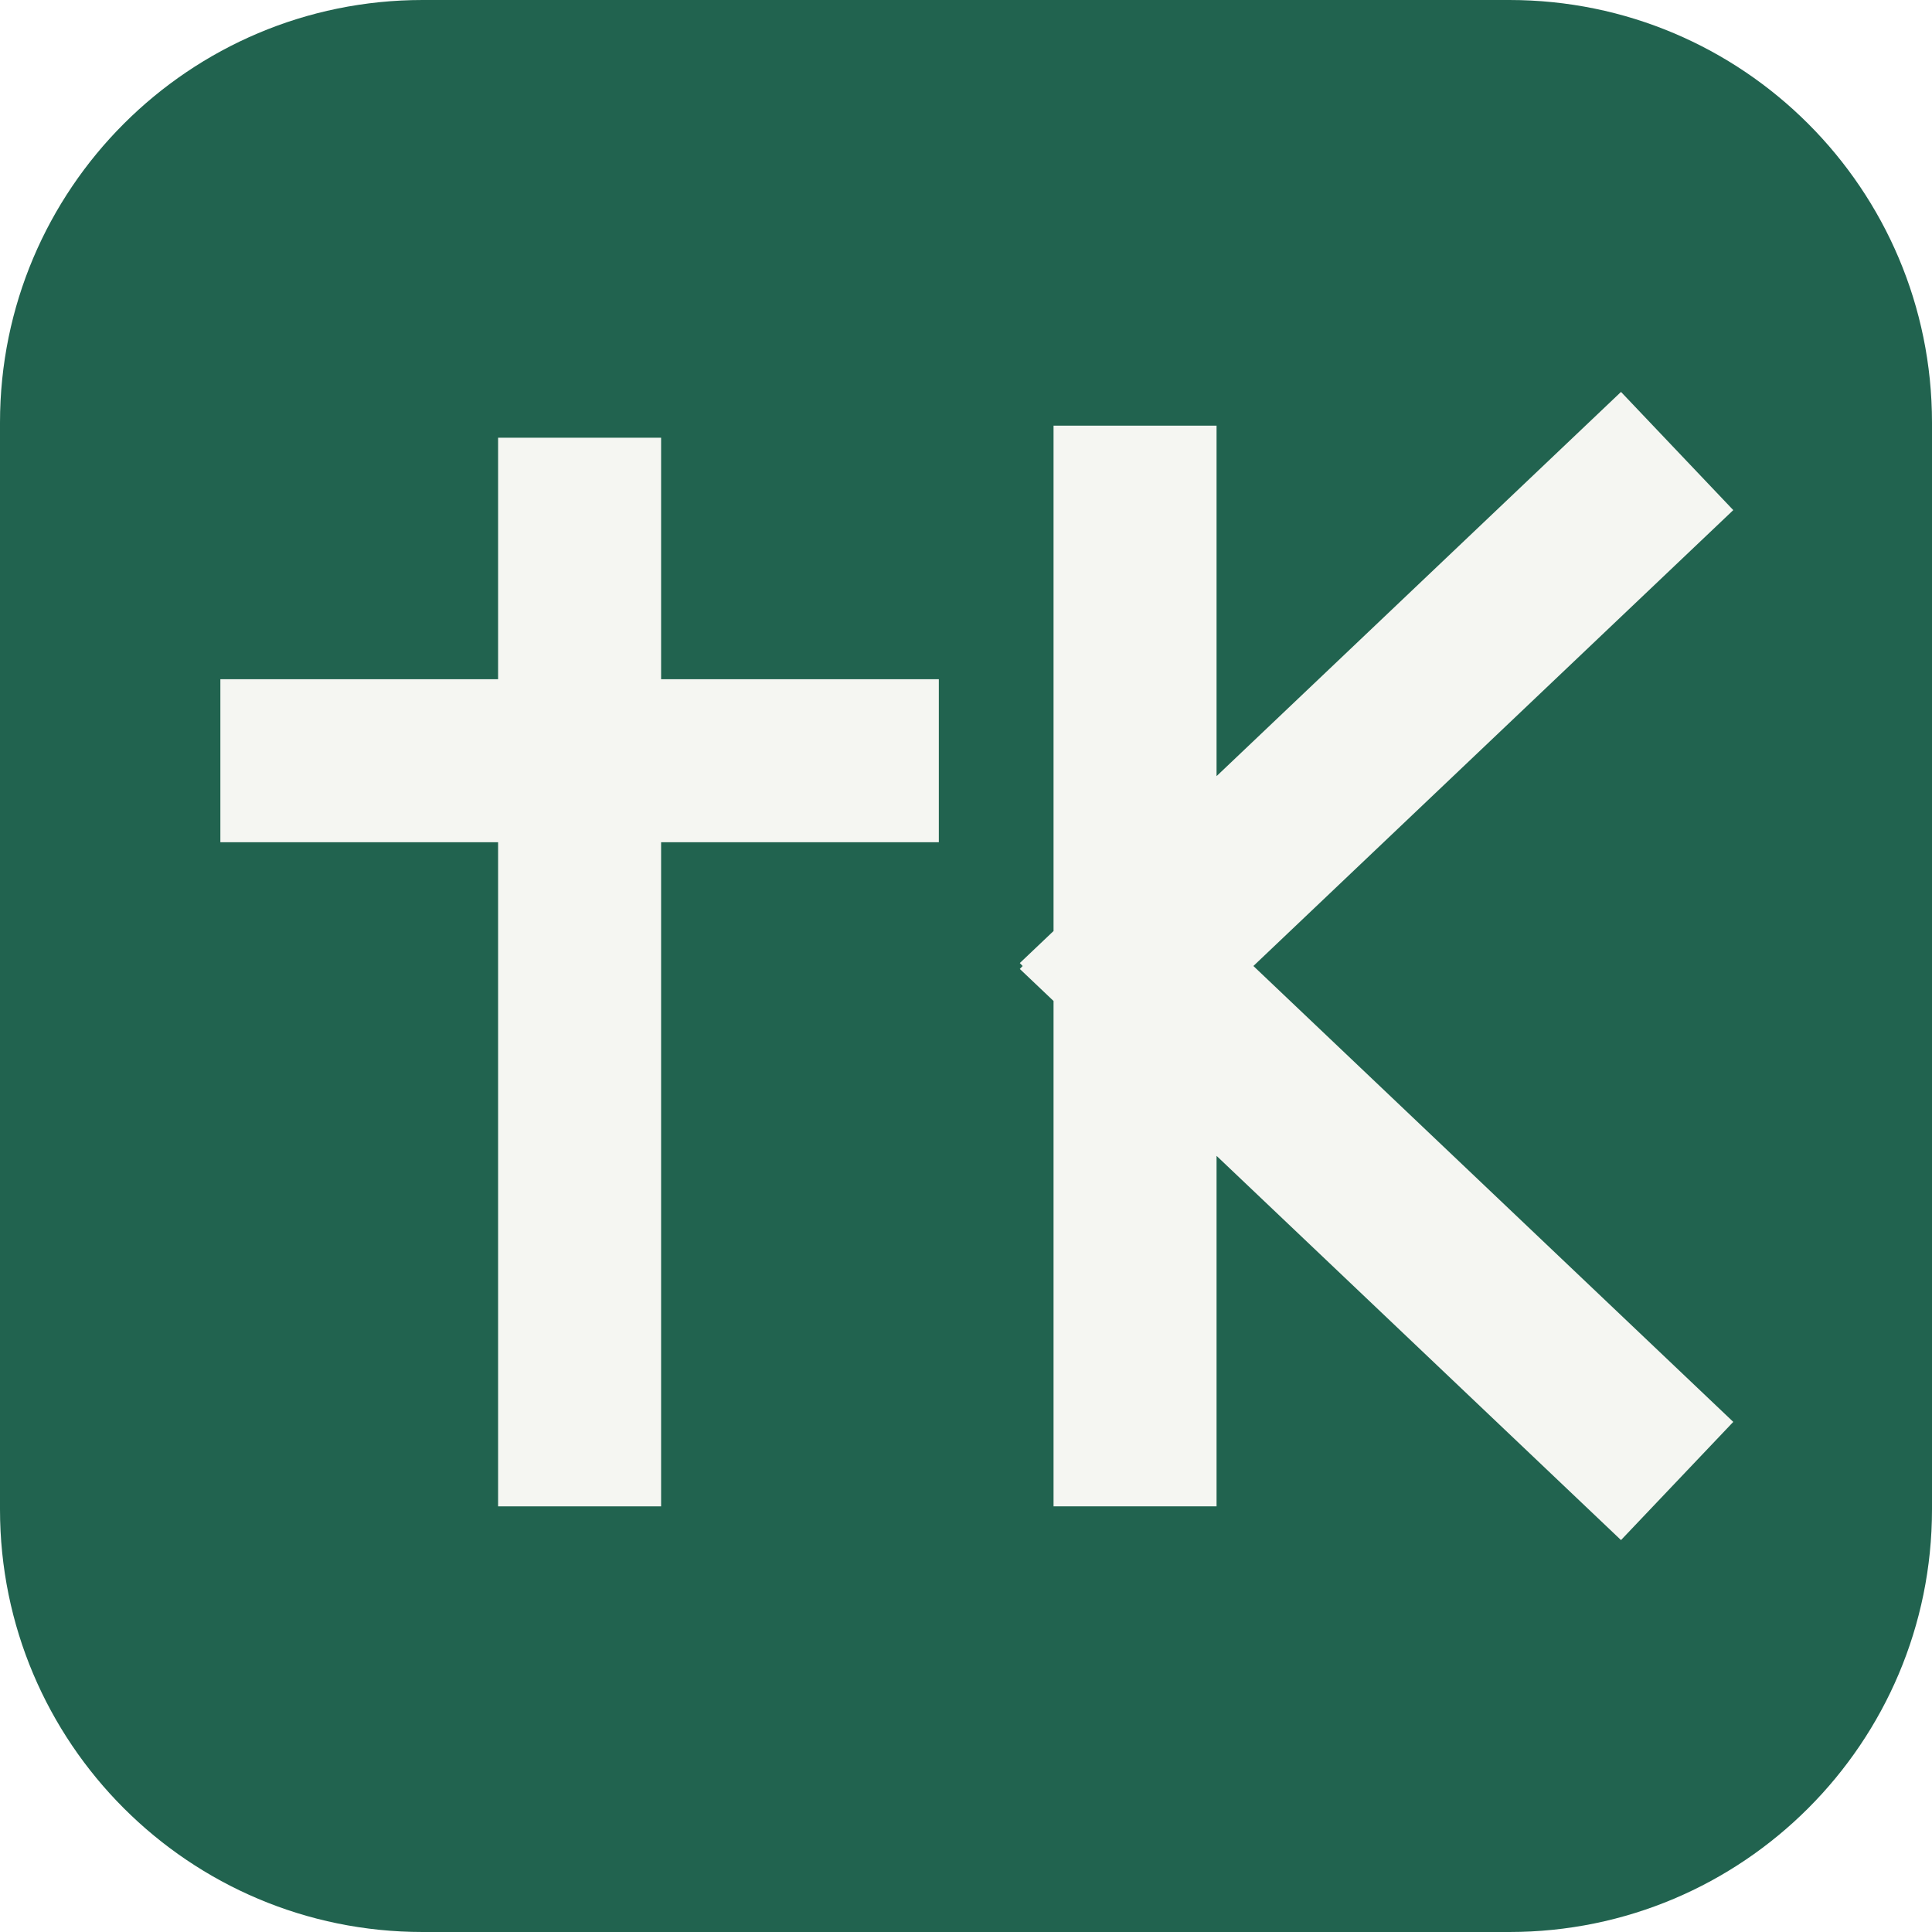
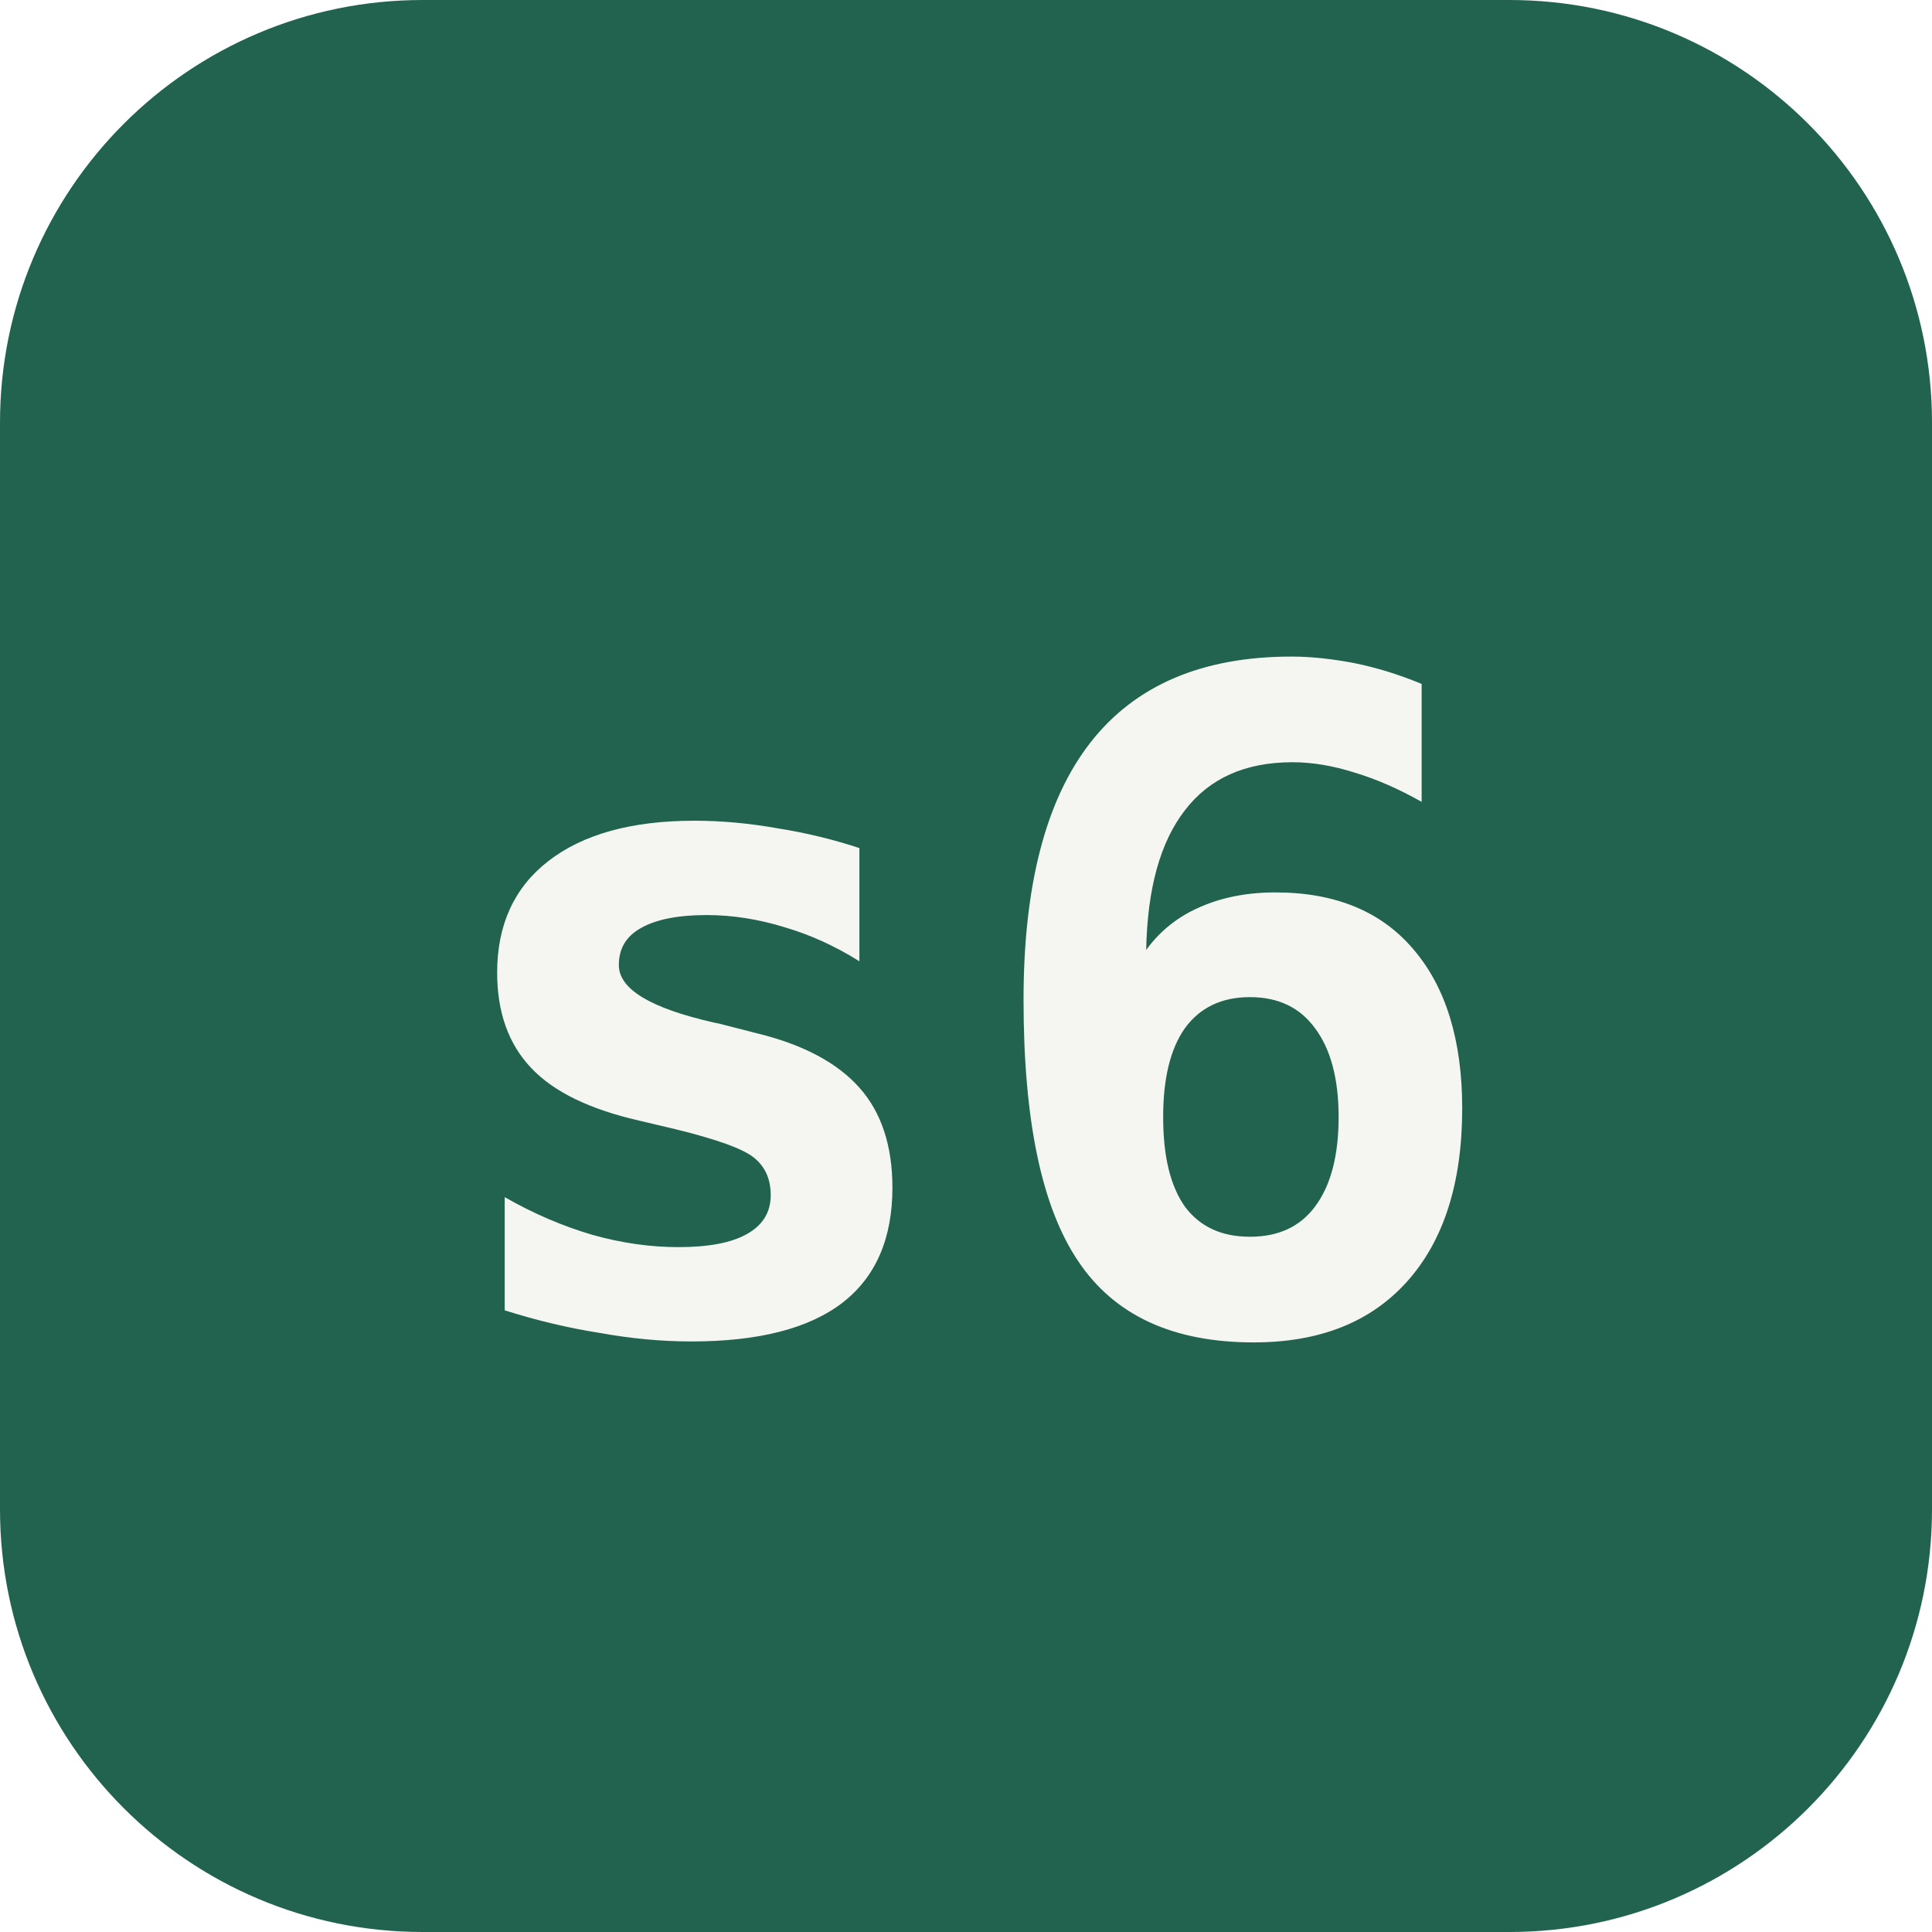
<svg xmlns="http://www.w3.org/2000/svg" viewBox="0 0 32 32">
  <rect width="32" height="32" rx="7" fill="#21634f" />
-   <g fill="none" stroke="#f5f6f2" stroke-width="2.7" stroke-linecap="square">
-     <path d="M5 12.6h9.2M9.6 8.6v15" />
-     <path d="M18.8 8.4v15.2M18.8 16 26.8 8.4M18.8 16 26.8 23.6" />
-   </g>
+   <text x="16" y="22" text-anchor="middle" fill="#f5f6f2" font-family="ui-monospace, monospace" font-size="15" font-weight="700">s6</text>
</svg>
